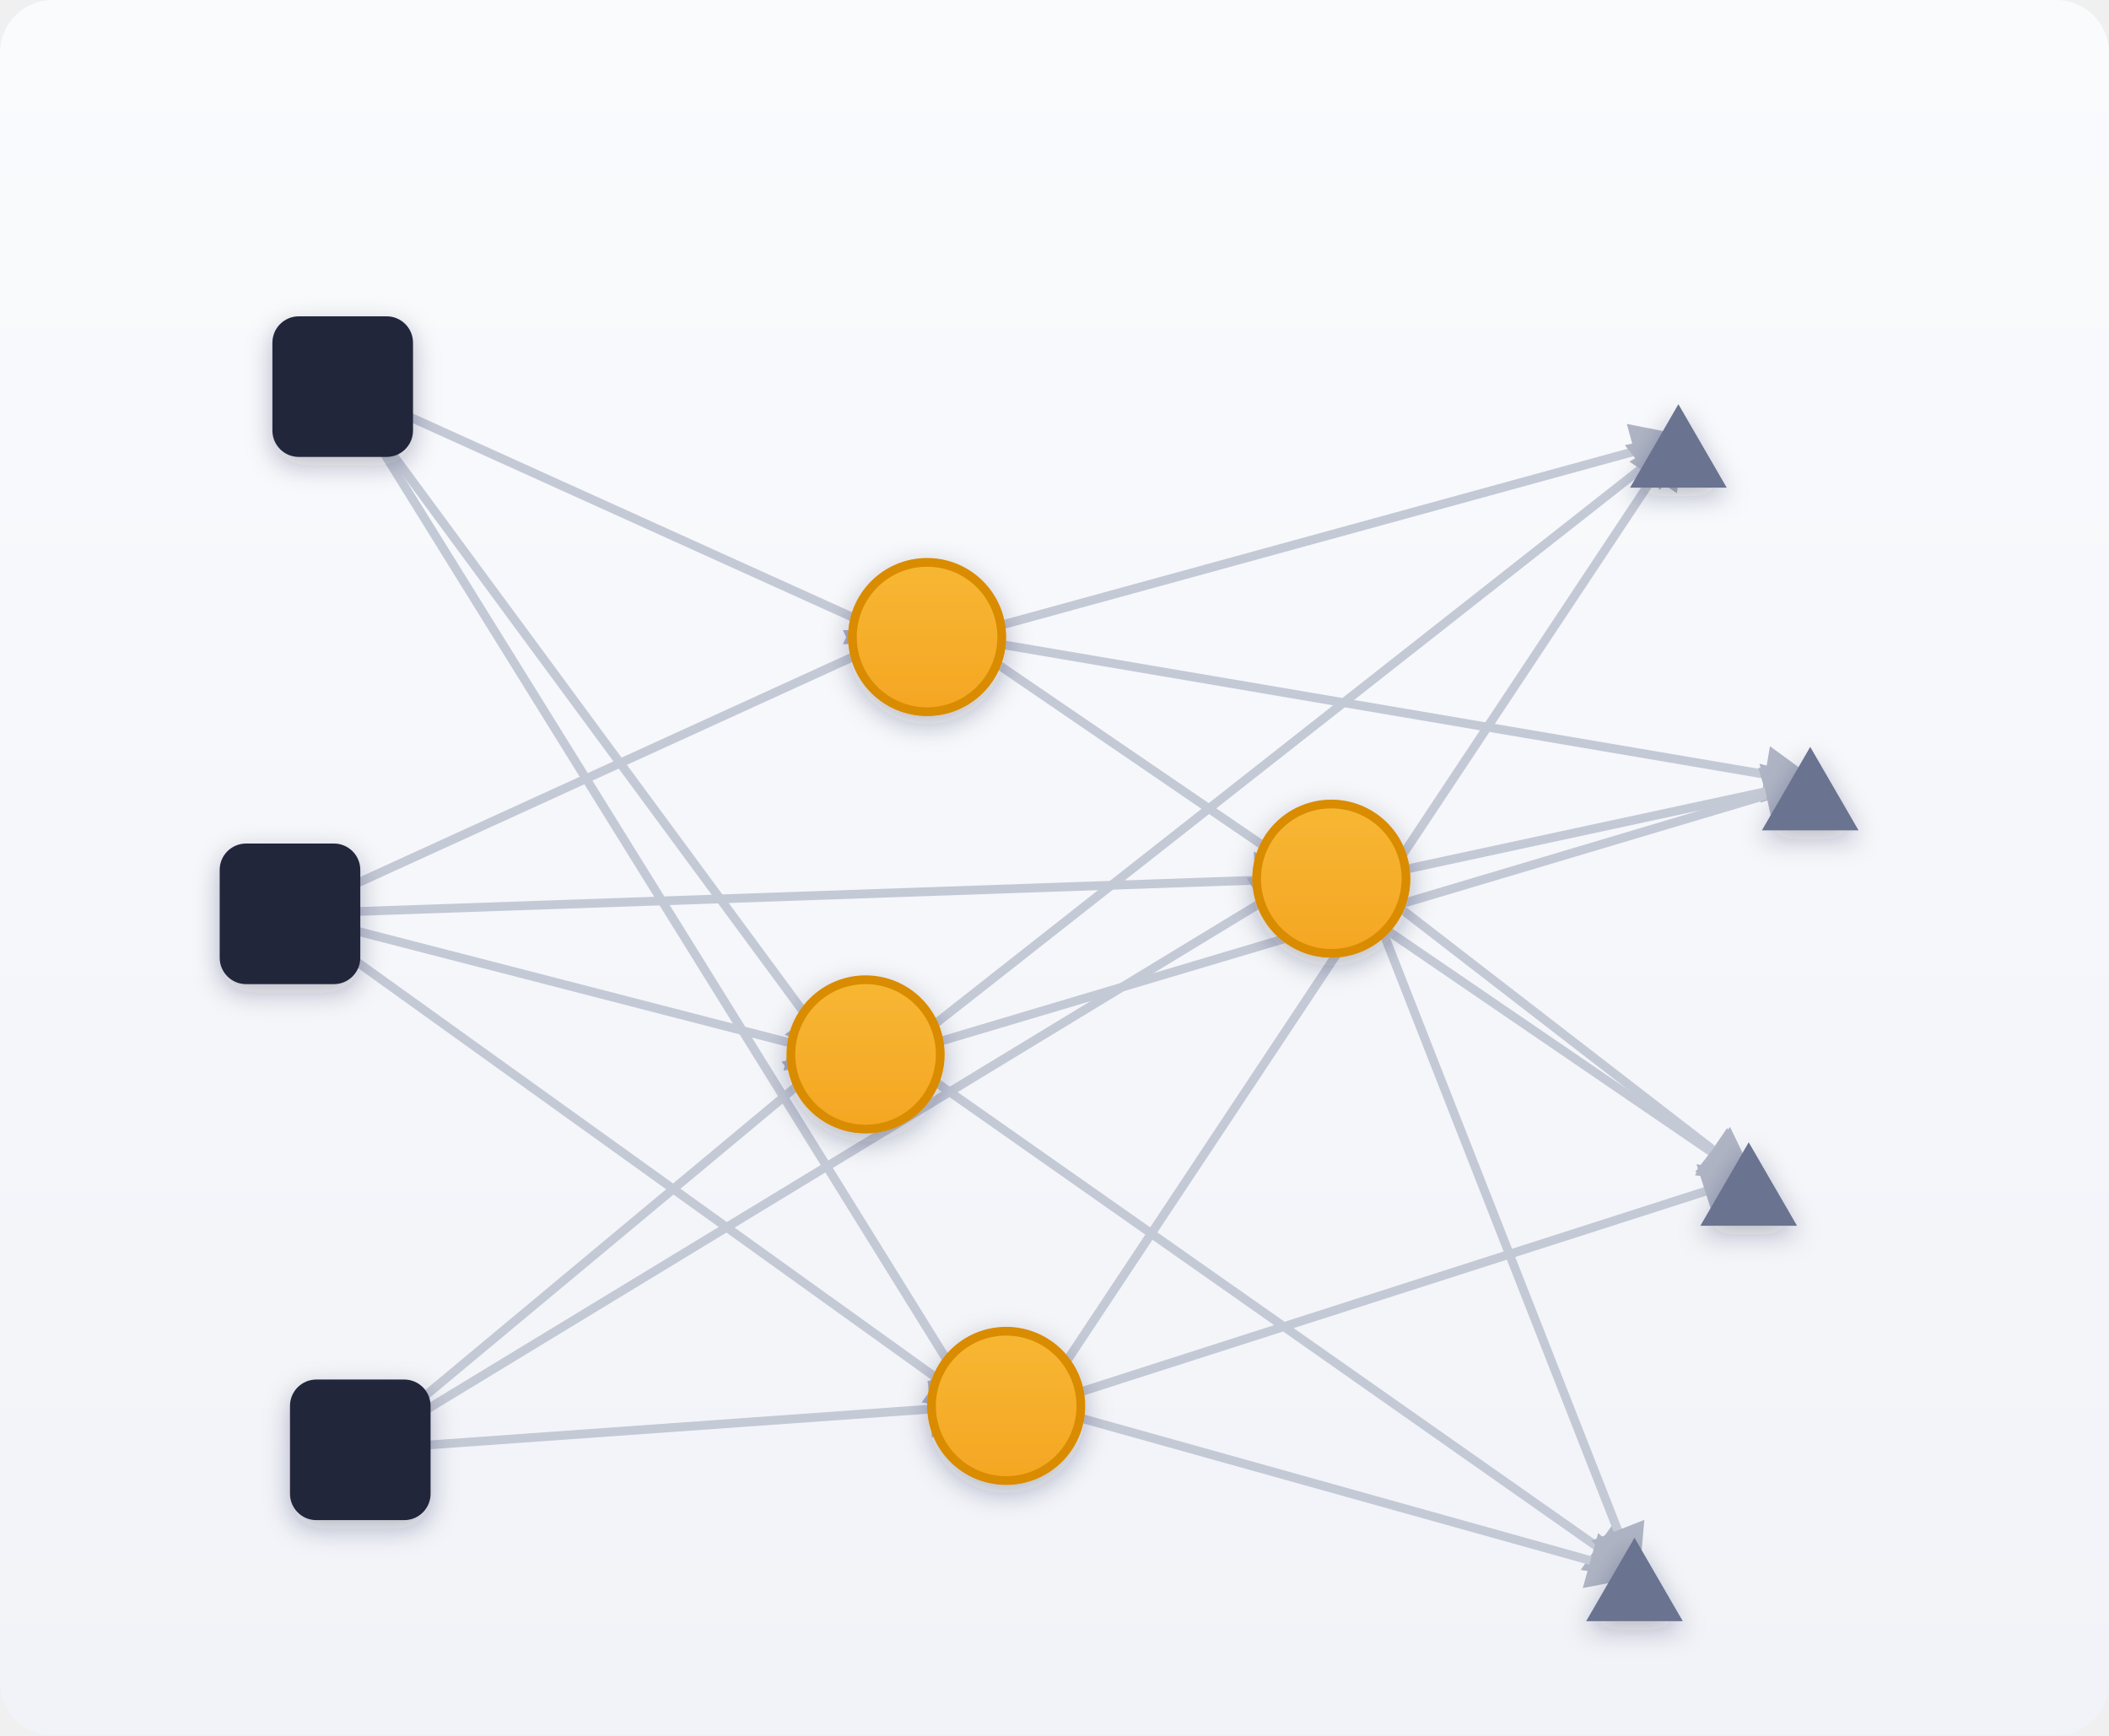
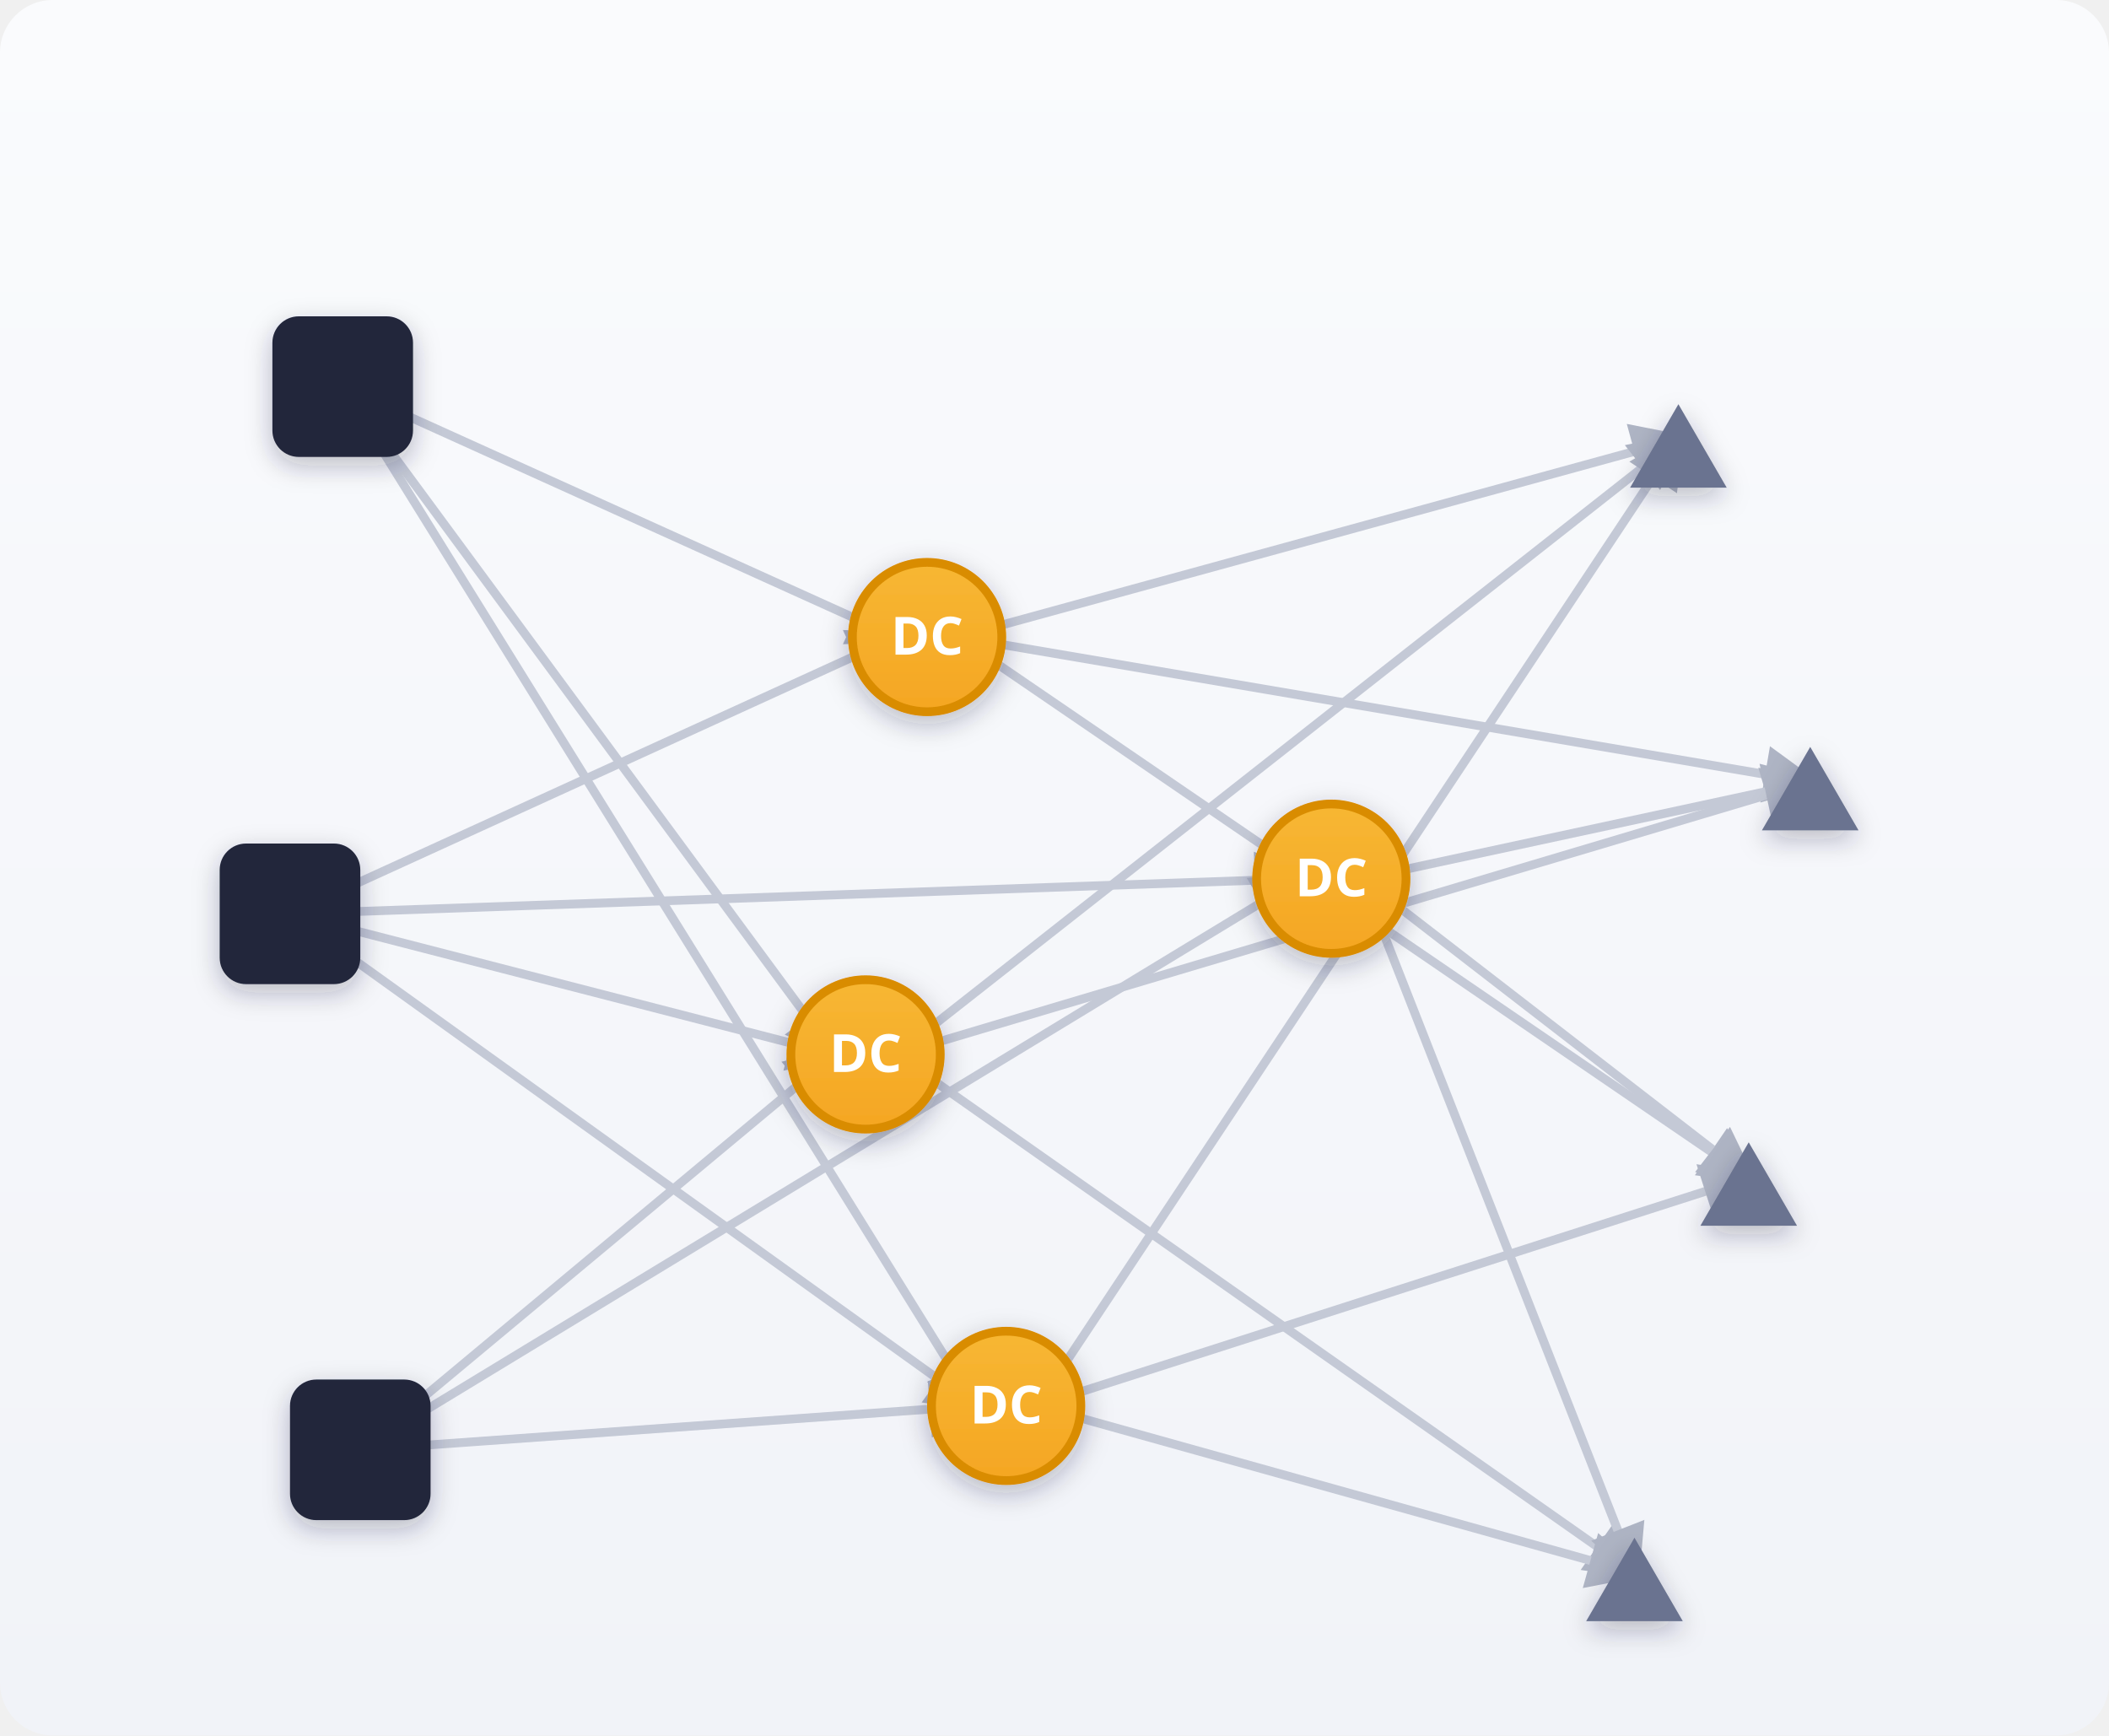
<svg xmlns="http://www.w3.org/2000/svg" viewBox="0 0 480 395" width="480" height="395" font-family="Ubuntu, 'Segoe UI', Tahoma, sans-serif">
  <defs>
    <marker id="sbArr" viewBox="0 0 10 10" refX="8" refY="5" markerWidth="6.5" markerHeight="6.5" orient="auto-start-reverse">
      <path d="M0 0 L10 5 L0 10 z" fill="#AEB4C4" />
    </marker>
    <linearGradient id="sbBg" x1="0" y1="0" x2="0" y2="1">
      <stop offset="0" stop-color="#FAFBFD" />
      <stop offset="1" stop-color="#F1F3F8" />
    </linearGradient>
    <linearGradient id="sbDc" x1="0" y1="0" x2="0" y2="1">
      <stop offset="0" stop-color="#F7B733" />
      <stop offset="1" stop-color="#F5A623" />
    </linearGradient>
    <filter id="sbShadow" x="-40%" y="-40%" width="180%" height="180%">
      <feDropShadow dx="0" dy="2" stdDeviation="3" flood-color="#23263B" flood-opacity="0.28" />
    </filter>
  </defs>
  <rect width="480" height="395" rx="12" fill="url(#sbBg)" />
  <g stroke="#C4C9D6" stroke-width="2" fill="none" stroke-linecap="round" marker-end="url(#sbArr)">
    <path d="M78 88 L204 145" />
    <path d="M78 88 L190 240" />
    <path d="M78 88 L222 320" />
    <path d="M66 208 L204 145" />
    <path d="M66 208 L190 240" />
    <path d="M66 208 L222 320" />
    <path d="M66 208 L296 200" />
    <path d="M82 330 L222 320" />
    <path d="M82 330 L190 240" />
    <path d="M82 330 L296 200" />
    <path d="M218 145 L382 100" />
    <path d="M218 145 L412 178" />
    <path d="M218 145 L398 268" />
    <path d="M204 240 L382 100" />
    <path d="M204 240 L412 178" />
    <path d="M204 240 L372 358" />
    <path d="M310 200 L412 178" />
    <path d="M310 200 L398 268" />
    <path d="M310 200 L372 358" />
    <path d="M236 320 L398 268" />
    <path d="M236 320 L372 358" />
    <path d="M236 320 L382 100" />
  </g>
  <g fill="#23263B" filter="url(#sbShadow)">
    <rect x="62" y="72" width="32" height="32" rx="6" />
    <rect x="50" y="192" width="32" height="32" rx="6" />
    <rect x="66" y="314" width="32" height="32" rx="6" />
  </g>
  <g fill="url(#sbDc)" stroke="#D98C00" stroke-width="2" filter="url(#sbShadow)">
    <circle cx="211" cy="145" r="17" />
    <circle cx="197" cy="240" r="17" />
    <circle cx="303" cy="200" r="17" />
    <circle cx="229" cy="320" r="17" />
  </g>
+   <g fill="#FFFFFF" font-size="12" font-weight="700" text-anchor="middle">
+     <text x="211" y="149">DC</text>
+     <text x="197" y="244">DC</text>
+     <text x="303" y="204">DC</text>
+     <text x="229" y="324">DC</text>
+   </g>
  <g fill="#6B7390" filter="url(#sbShadow)">
    <path d="M382 92 l11 19 h-22 z" />
    <path d="M412 170 l11 19 h-22 z" />
    <path d="M398 260 l11 19 h-22 z" />
    <path d="M372 350 l11 19 h-22 z" />
  </g>
</svg>
